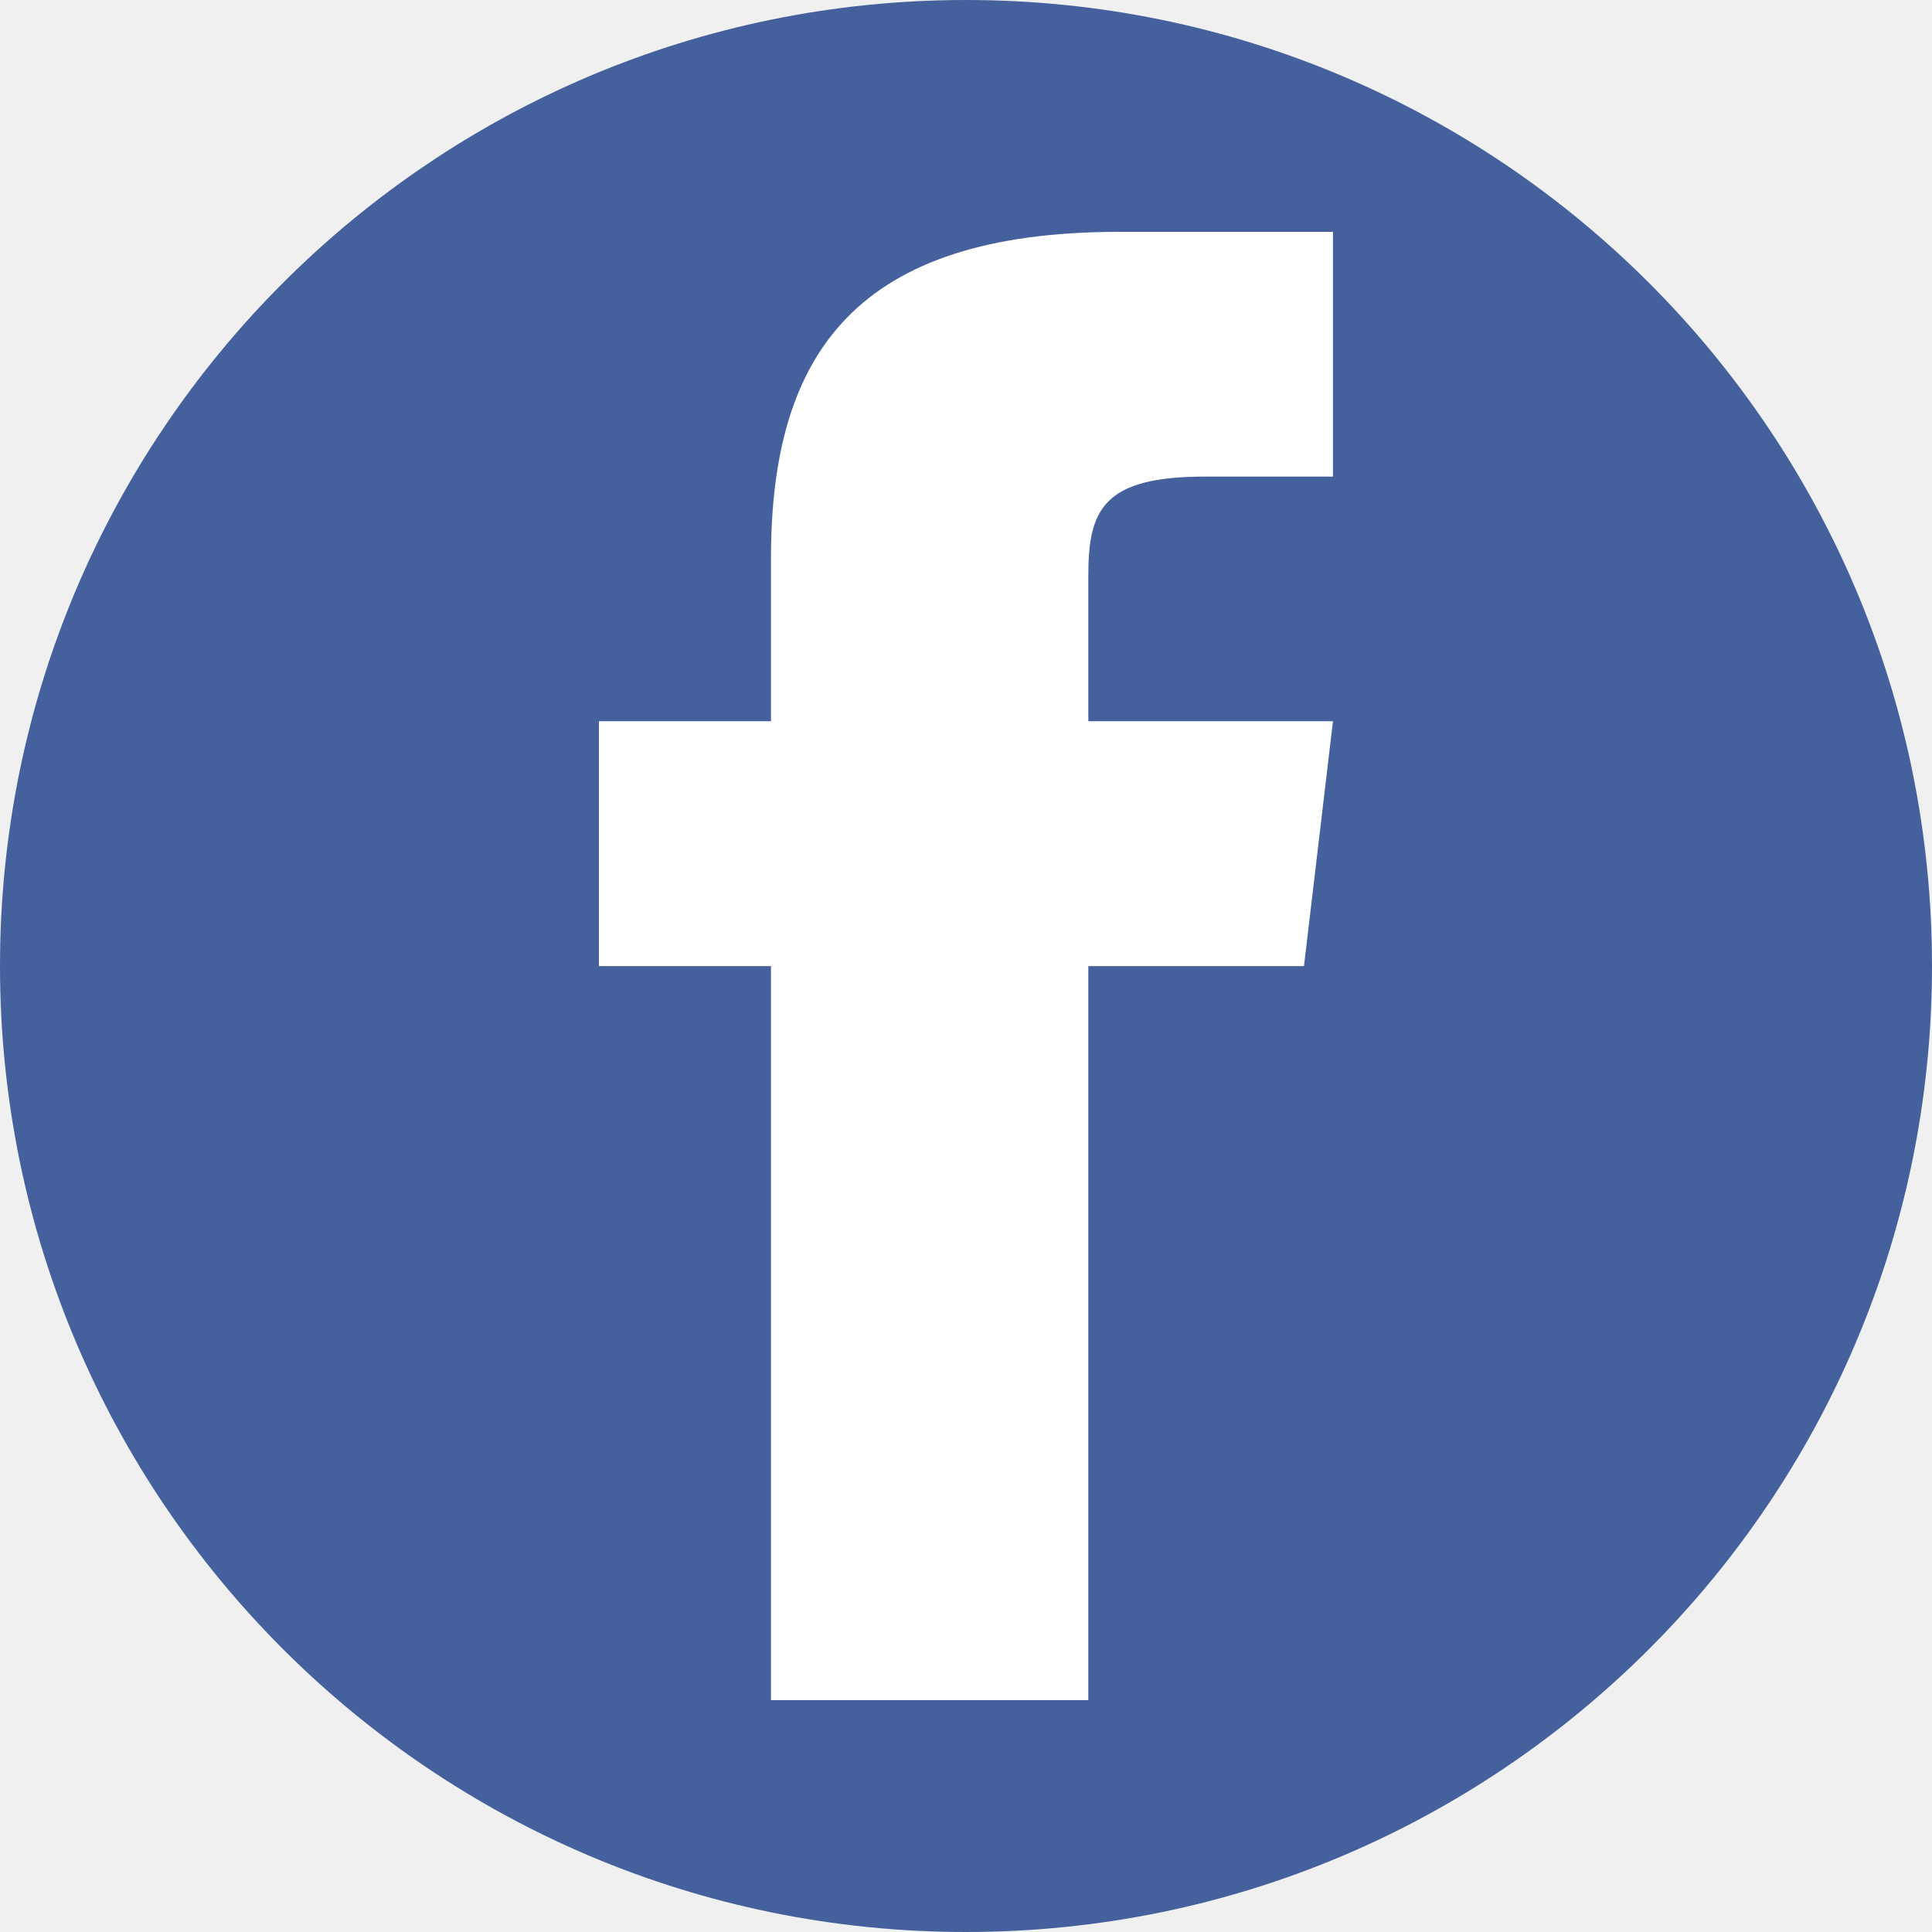
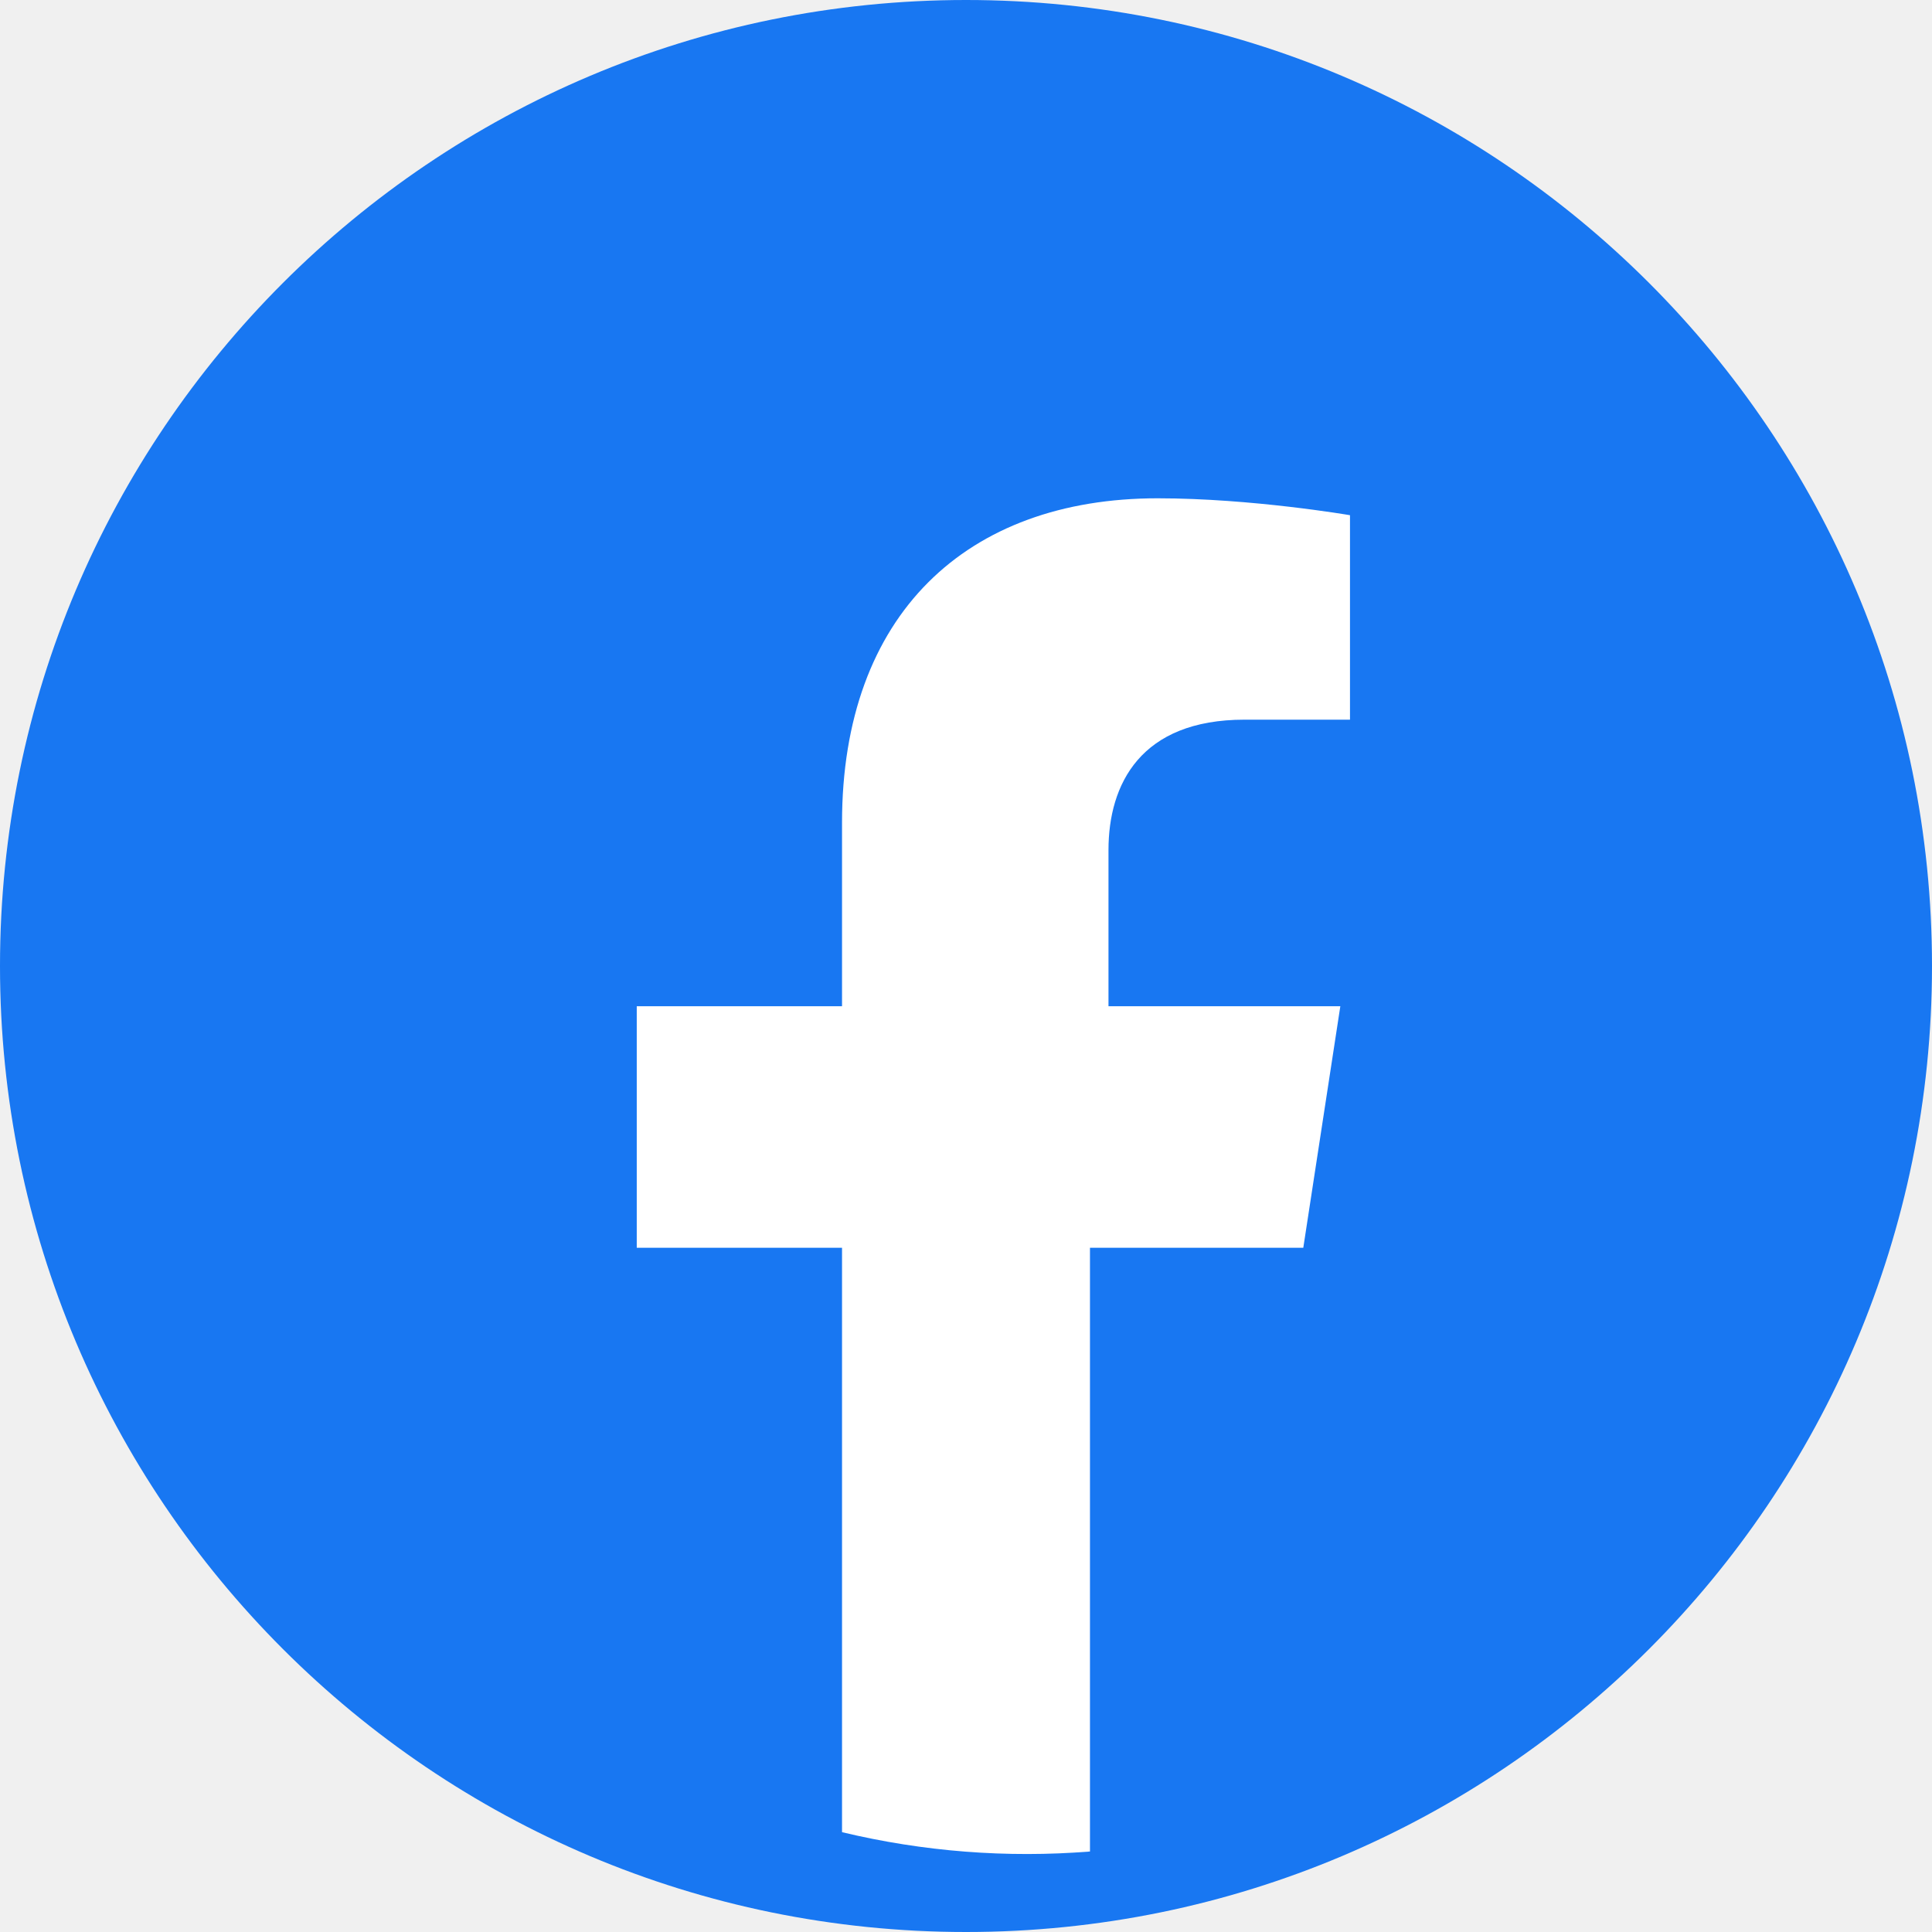
- <svg xmlns="http://www.w3.org/2000/svg" height="500" id="svg2" version="1.1" width="500">
-   <defs id="defs4" />
-   <g id="layer1" transform="translate(0,-552.3622)">
-     <rect height="500" id="rect3758-1" rx="250" ry="250" style="fill:#45619d;fill-opacity:1;stroke:none" width="500" x="0" y="552.362" />
-     <path d="M 289.688 60 C 221.903 60 199.531 91.101 199.531 144.438 L 199.531 186.656 L 155 186.656 L 155 250.031 L 199.531 250.031 L 199.531 440 L 281.656 440 L 281.656 250.031 L 337.469 250.031 L 344.969 186.656 L 281.656 186.656 L 281.656 149 C 281.656 131.98 285.391 123.344 311.812 123.344 L 344.969 123.344 L 344.969 60 L 289.688 60 z " id="rect2989-1" style="fill:#ffffff;fill-opacity:1;stroke:none" transform="translate(0,552.3622)" />
-   </g>
+ <svg xmlns="http://www.w3.org/2000/svg" viewBox="0 0 24 24" width="24" height="24" aria-hidden="true">
+   <circle cx="12" cy="12" r="12" fill="#1877F2" />
+   <path fill="#fff" d="M16.19 15.5l.46-3h-2.88v-1.94c0-.82.4-1.62 1.69-1.62h1.31V6.4S15.55 6.19 14.38 6.19c-2.37 0-3.92 1.44-3.92 4.03V12.5H7.91v3h2.55v7.26a9.84 9.84 0 0 0 3.08.24V15.5z" />
</svg>
